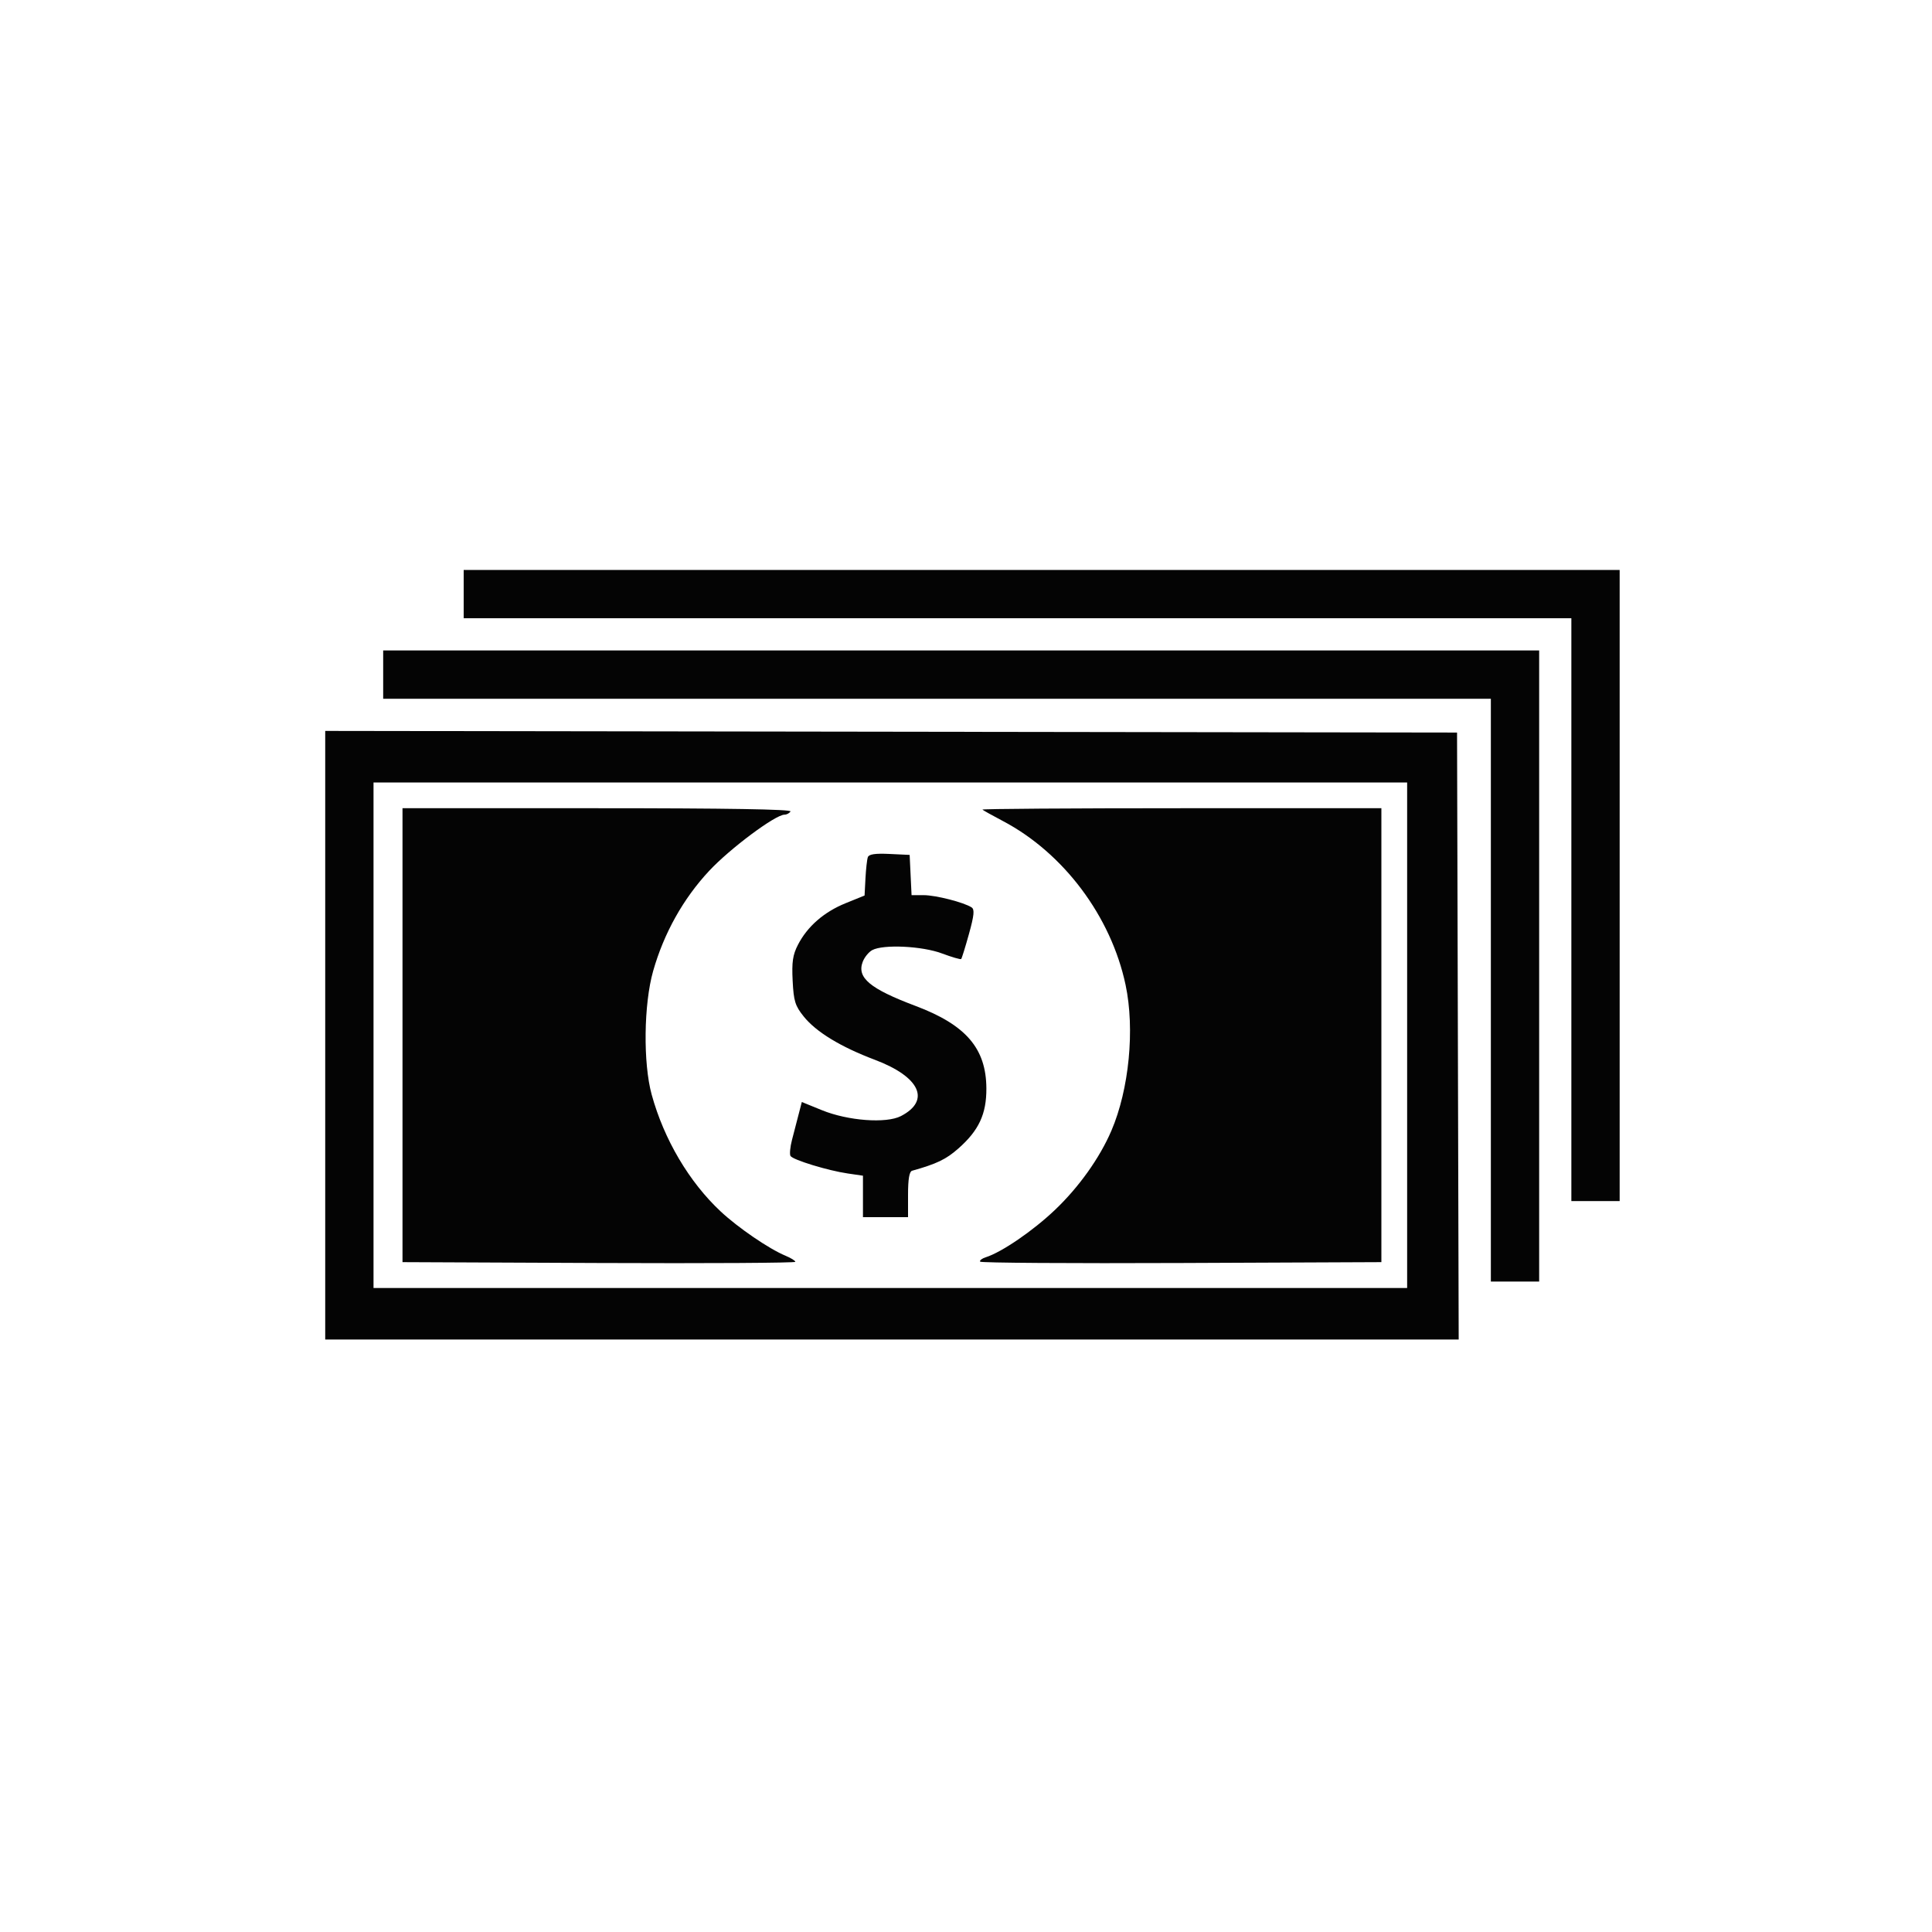
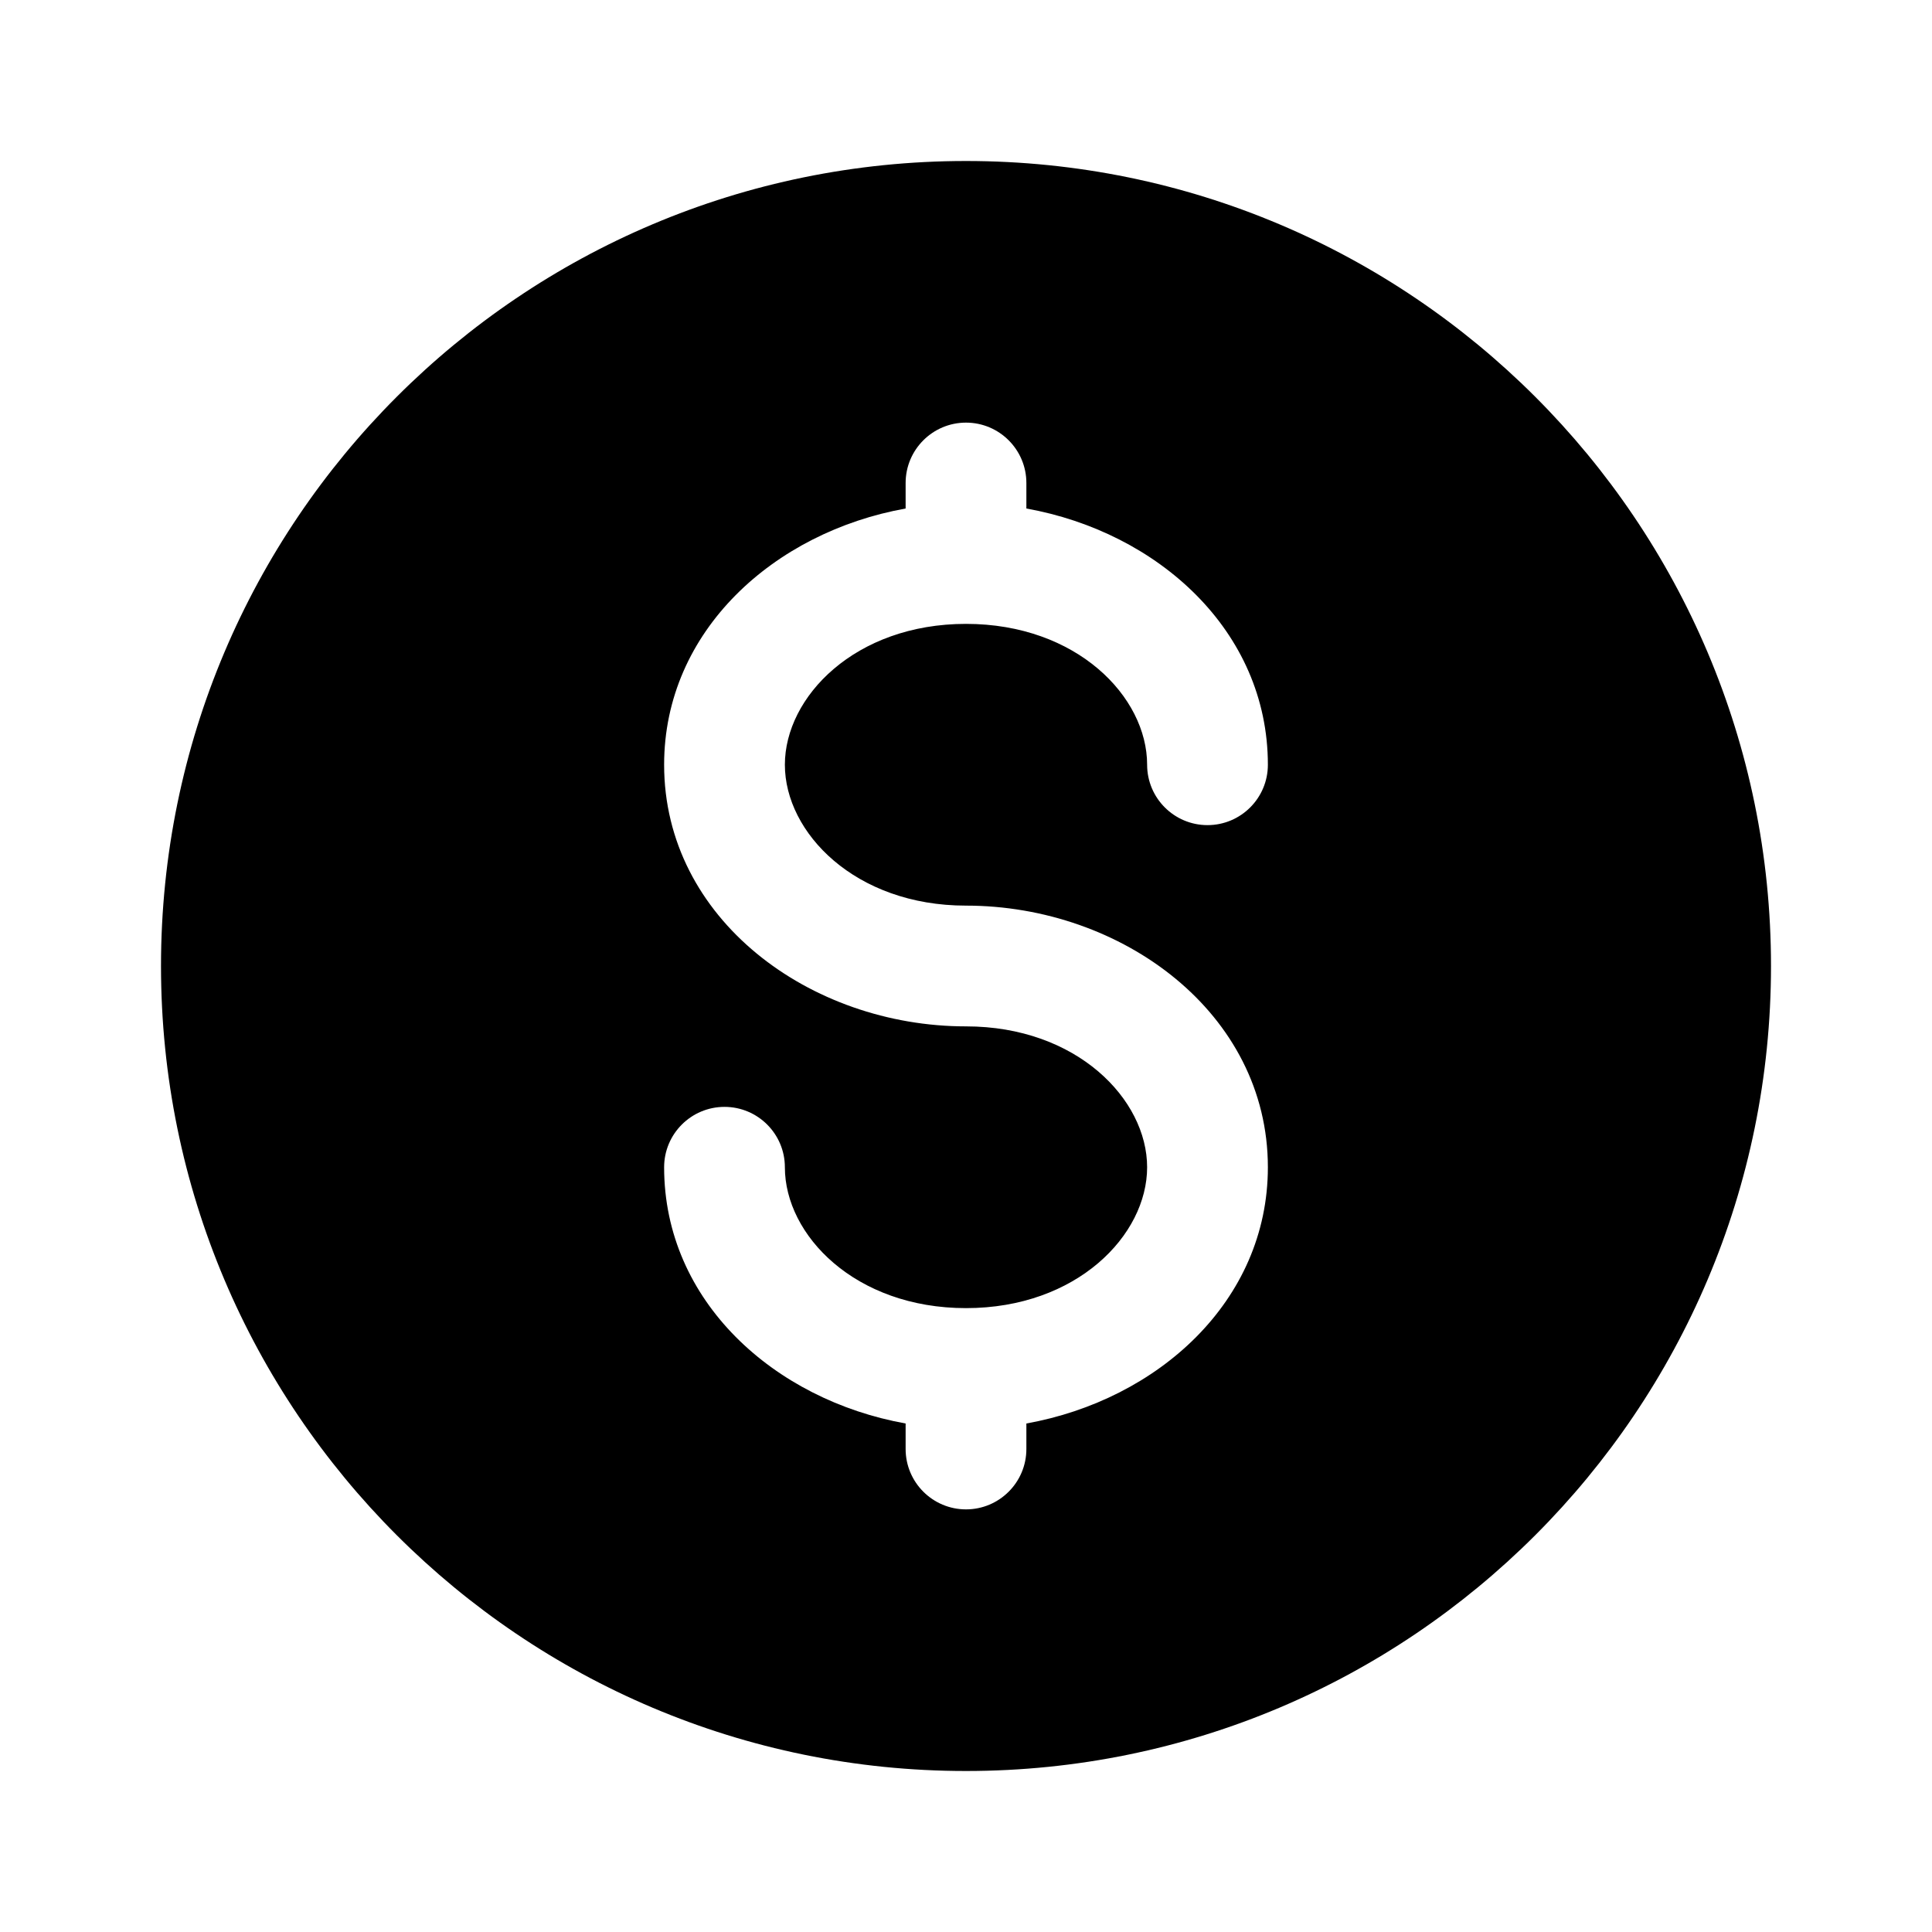
- <svg xmlns="http://www.w3.org/2000/svg" width="600" height="600" viewBox="0 0 600 600" version="1.1">
-   <path d="" stroke="none" fill="#080404" fill-rule="evenodd" />
-   <path d="M 144 184.500 L 144 192 316 192 L 488 192 488 282.500 L 488 373 495.500 373 L 503 373 503 275 L 503 177 323.500 177 L 144 177 144 184.500 M 119 209.500 L 119 217 291 217 L 463 217 463 307.500 L 463 398 470.500 398 L 478 398 478 300 L 478 202 298.500 202 L 119 202 119 209.500 M 101 321.497 L 101 416 277.005 416 L 453.010 416 452.755 321.750 L 452.500 227.500 276.750 227.247 L 101 226.994 101 321.497 M 116 321.500 L 116 400 276.500 400 L 437 400 437 321.500 L 437 243 276.500 243 L 116 243 116 321.500 M 125 321.485 L 125 391.970 186 392.235 C 219.550 392.381, 247 392.217, 247 391.871 C 247 391.526, 245.609 390.666, 243.909 389.962 C 238.851 387.867, 229.225 381.290, 223.812 376.231 C 214.006 367.067, 206.206 353.856, 202.385 339.942 C 199.696 330.152, 199.913 311.841, 202.840 301.557 C 206.185 289.799, 212.185 279.075, 220.249 270.440 C 226.739 263.490, 240.812 253, 243.645 253 C 244.325 253, 245.160 252.550, 245.500 252 C 245.909 251.338, 225.677 251, 185.559 251 L 125 251 125 321.485 M 305.094 251.428 C 305.330 251.663, 308.177 253.252, 311.421 254.959 C 330.290 264.884, 345.048 284.582, 349.558 305.862 C 352.476 319.629, 350.658 338.316, 345.151 351.151 C 341.515 359.626, 335.047 368.701, 327.600 375.775 C 320.743 382.288, 311.101 388.881, 306.119 390.462 C 304.938 390.837, 304.159 391.449, 304.390 391.822 C 304.620 392.195, 332.752 392.381, 366.904 392.235 L 429 391.970 429 321.485 L 429 251 366.833 251 C 332.642 251, 304.859 251.192, 305.094 251.428 M 269.514 266.202 C 269.262 266.916, 268.930 269.888, 268.777 272.807 L 268.500 278.113 262.600 280.506 C 255.887 283.228, 250.744 287.716, 247.811 293.409 C 246.197 296.541, 245.870 298.761, 246.164 304.585 C 246.484 310.906, 246.931 312.352, 249.598 315.677 C 253.459 320.491, 261.070 325.121, 271.750 329.152 C 285.708 334.420, 289.104 341.792, 279.792 346.608 C 275.229 348.967, 263.366 348.084, 255.257 344.781 L 249.013 342.238 248.007 346.119 C 247.453 348.253, 246.530 351.810, 245.955 354.023 C 245.381 356.236, 245.175 358.474, 245.497 358.996 C 246.251 360.215, 257.088 363.532, 263.250 364.430 L 268 365.123 268 371.561 L 268 378 275 378 L 282 378 282 370.969 C 282 366.197, 282.402 363.825, 283.250 363.587 C 290.926 361.433, 293.785 360.061, 297.607 356.696 C 303.993 351.076, 306.368 345.982, 306.327 337.997 C 306.262 325.594, 299.990 318.294, 284.334 312.401 C 270.147 307.061, 266.047 303.637, 267.926 298.696 C 268.464 297.280, 269.796 295.644, 270.886 295.061 C 274.331 293.217, 286.375 293.794, 292.531 296.098 C 295.615 297.251, 298.301 298.032, 298.500 297.833 C 298.699 297.634, 299.789 294.126, 300.922 290.039 C 302.525 284.253, 302.707 282.428, 301.741 281.800 C 299.333 280.233, 290.590 278, 286.866 278 L 283.095 278 282.798 271.750 L 282.500 265.500 276.237 265.202 C 271.787 264.990, 269.841 265.280, 269.514 266.202" stroke="none" fill="#040404" fill-rule="evenodd" />
+ <svg xmlns="http://www.w3.org/2000/svg" width="800px" height="800px" viewBox="0 0 24 24" fill="none">
+   <g id="SVGRepo_bgCarrier" stroke-width="0" />
+   <g id="SVGRepo_tracerCarrier" stroke-linecap="round" stroke-linejoin="round" />
+   <g id="SVGRepo_iconCarrier">
+     <path fill-rule="evenodd" clip-rule="evenodd" d="M12 22C17.523 22 22 17.523 22 12C22 6.477 17.523 2 12 2C6.477 2 2 6.477 2 12C2 17.523 6.477 22 12 22ZM12.75 6C12.75 5.586 12.414 5.25 12 5.25C11.586 5.25 11.25 5.586 11.25 6V6.317C9.62 6.609 8.25 7.834 8.25 9.5C8.25 11.417 10.063 12.75 12 12.75C13.377 12.75 14.25 13.656 14.25 14.5C14.25 15.344 13.377 16.25 12 16.25C10.623 16.25 9.75 15.344 9.75 14.5C9.75 14.086 9.414 13.75 9 13.75C8.586 13.75 8.25 14.086 8.25 14.5C8.25 16.166 9.62 17.391 11.25 17.683V18C11.25 18.414 11.586 18.75 12 18.75C12.414 18.75 12.75 18.414 12.75 18V17.683C14.38 17.391 15.75 16.166 15.75 14.5C15.75 12.583 13.937 11.25 12 11.25C10.623 11.25 9.75 10.344 9.75 9.5C9.75 8.656 10.623 7.75 12 7.75C13.377 7.75 14.25 8.656 14.25 9.5C14.25 9.914 14.586 10.25 15 10.25C15.414 10.25 15.75 9.914 15.75 9.5C15.75 7.834 14.38 6.609 12.75 6.317V6Z" fill="#000000" />
+   </g>
</svg>
